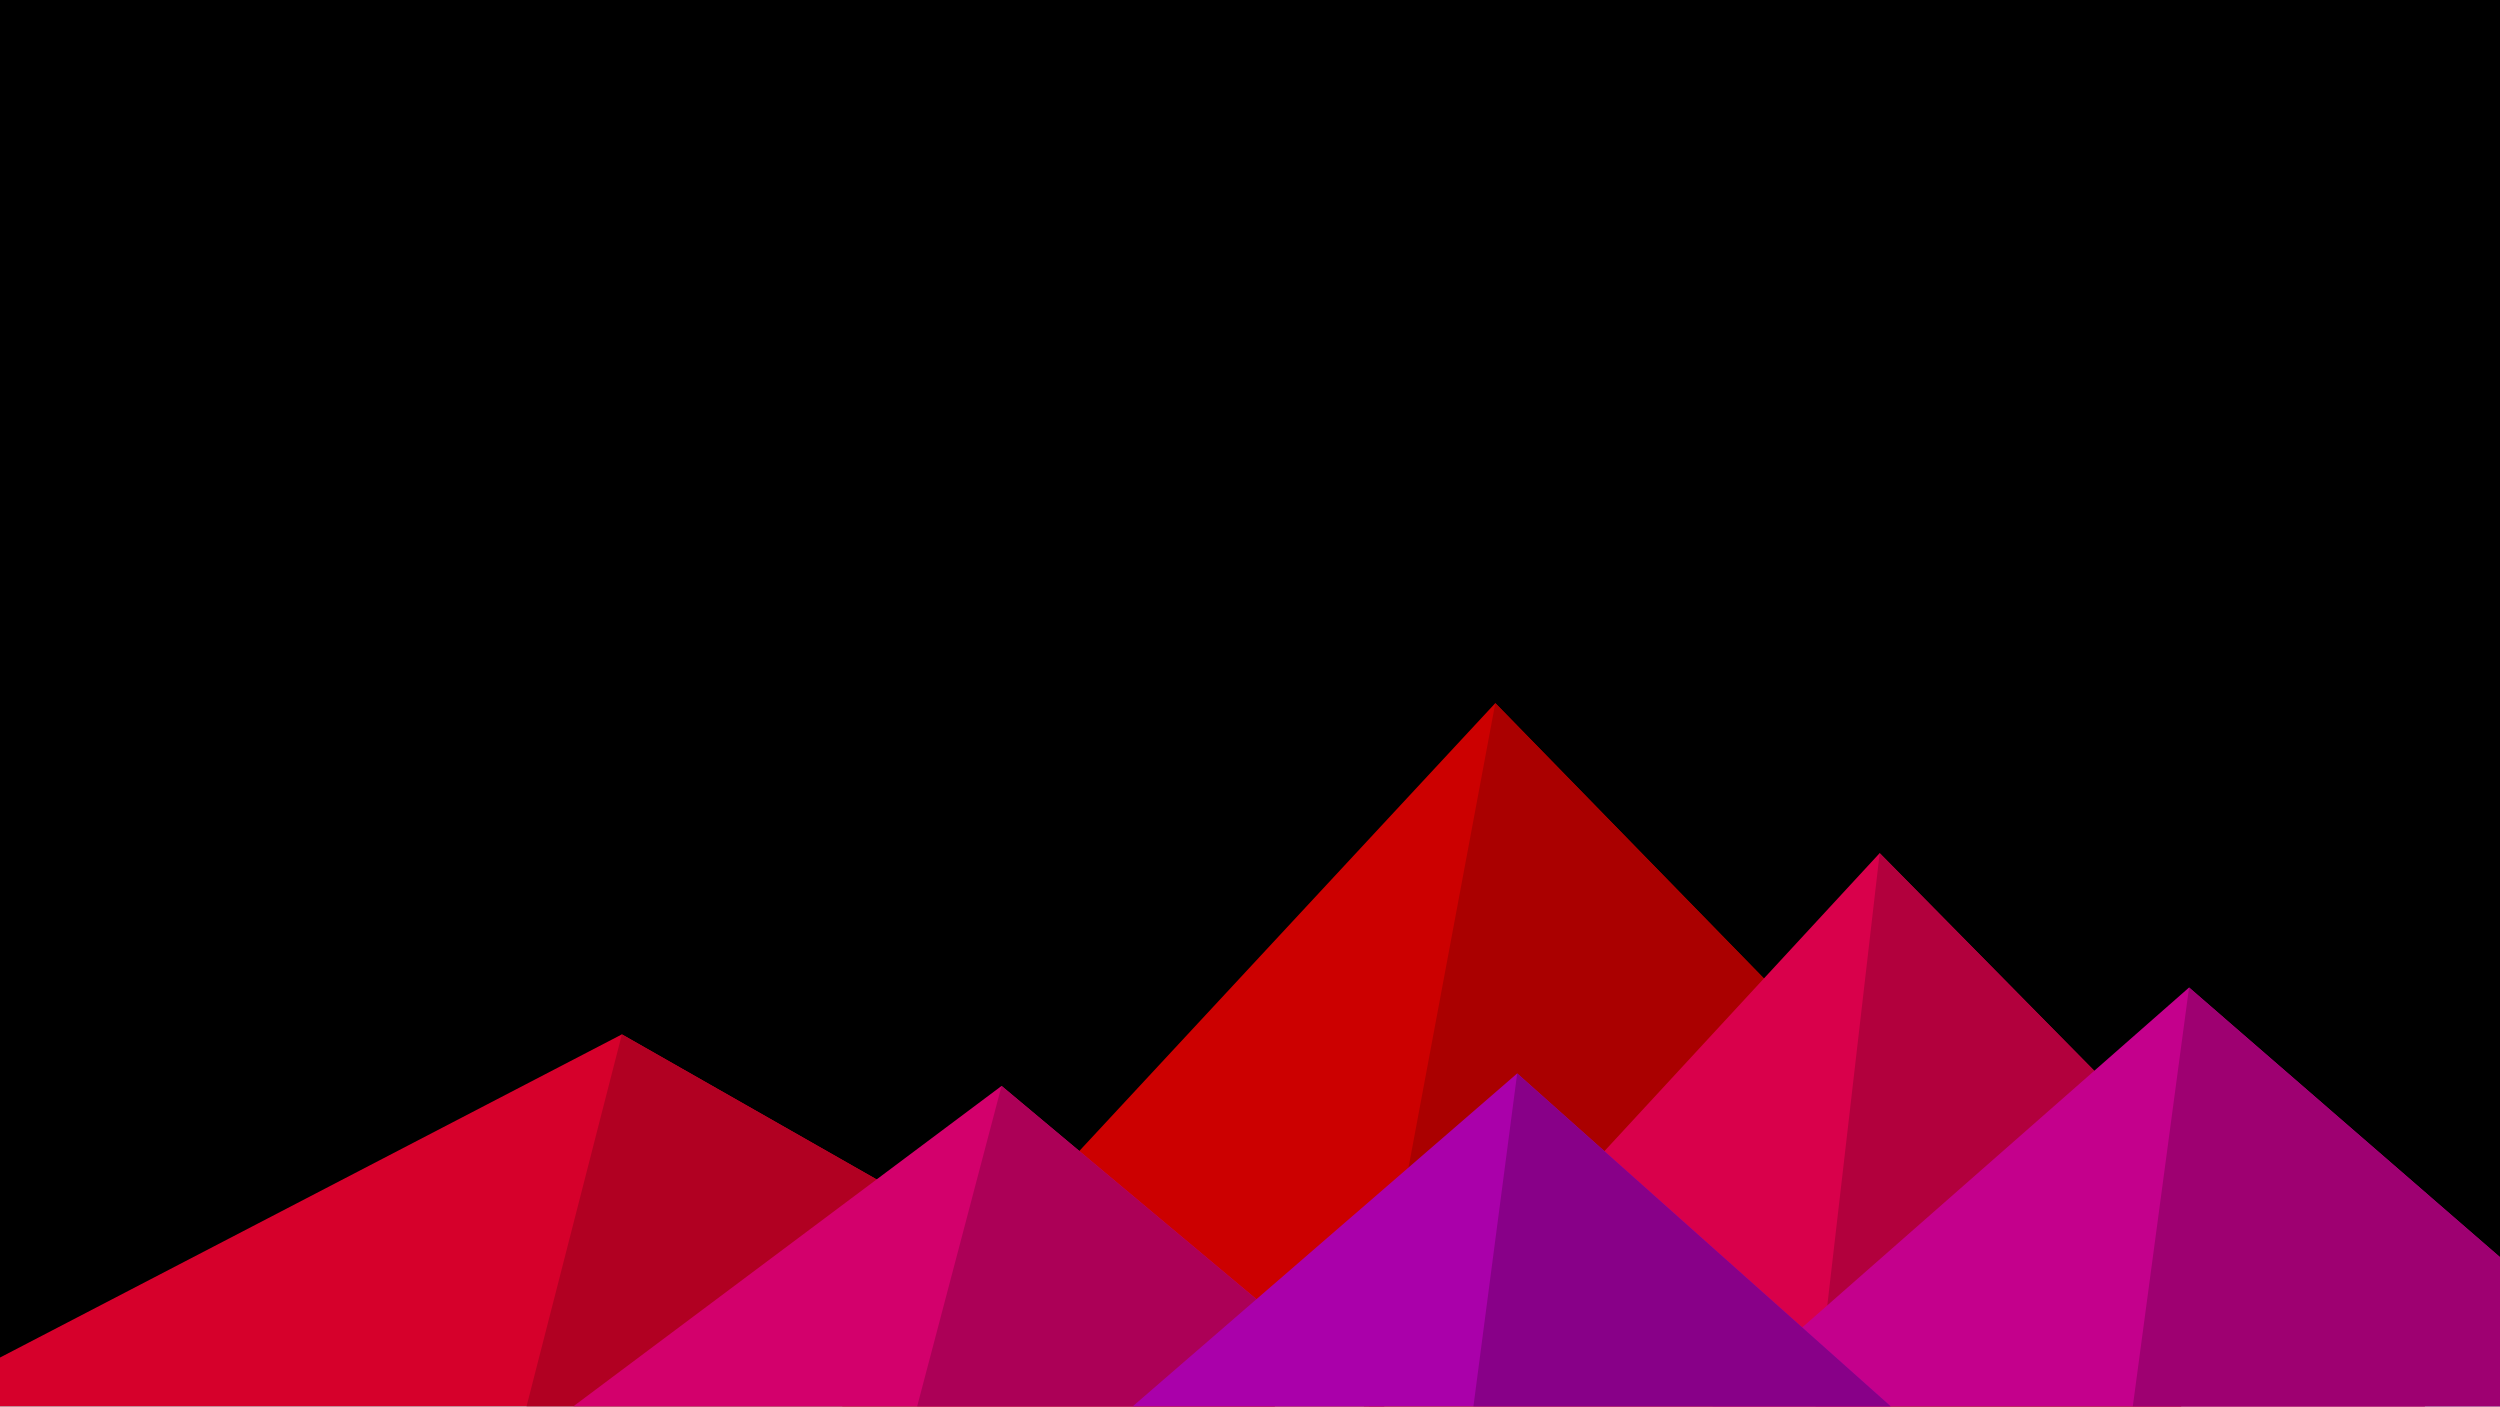
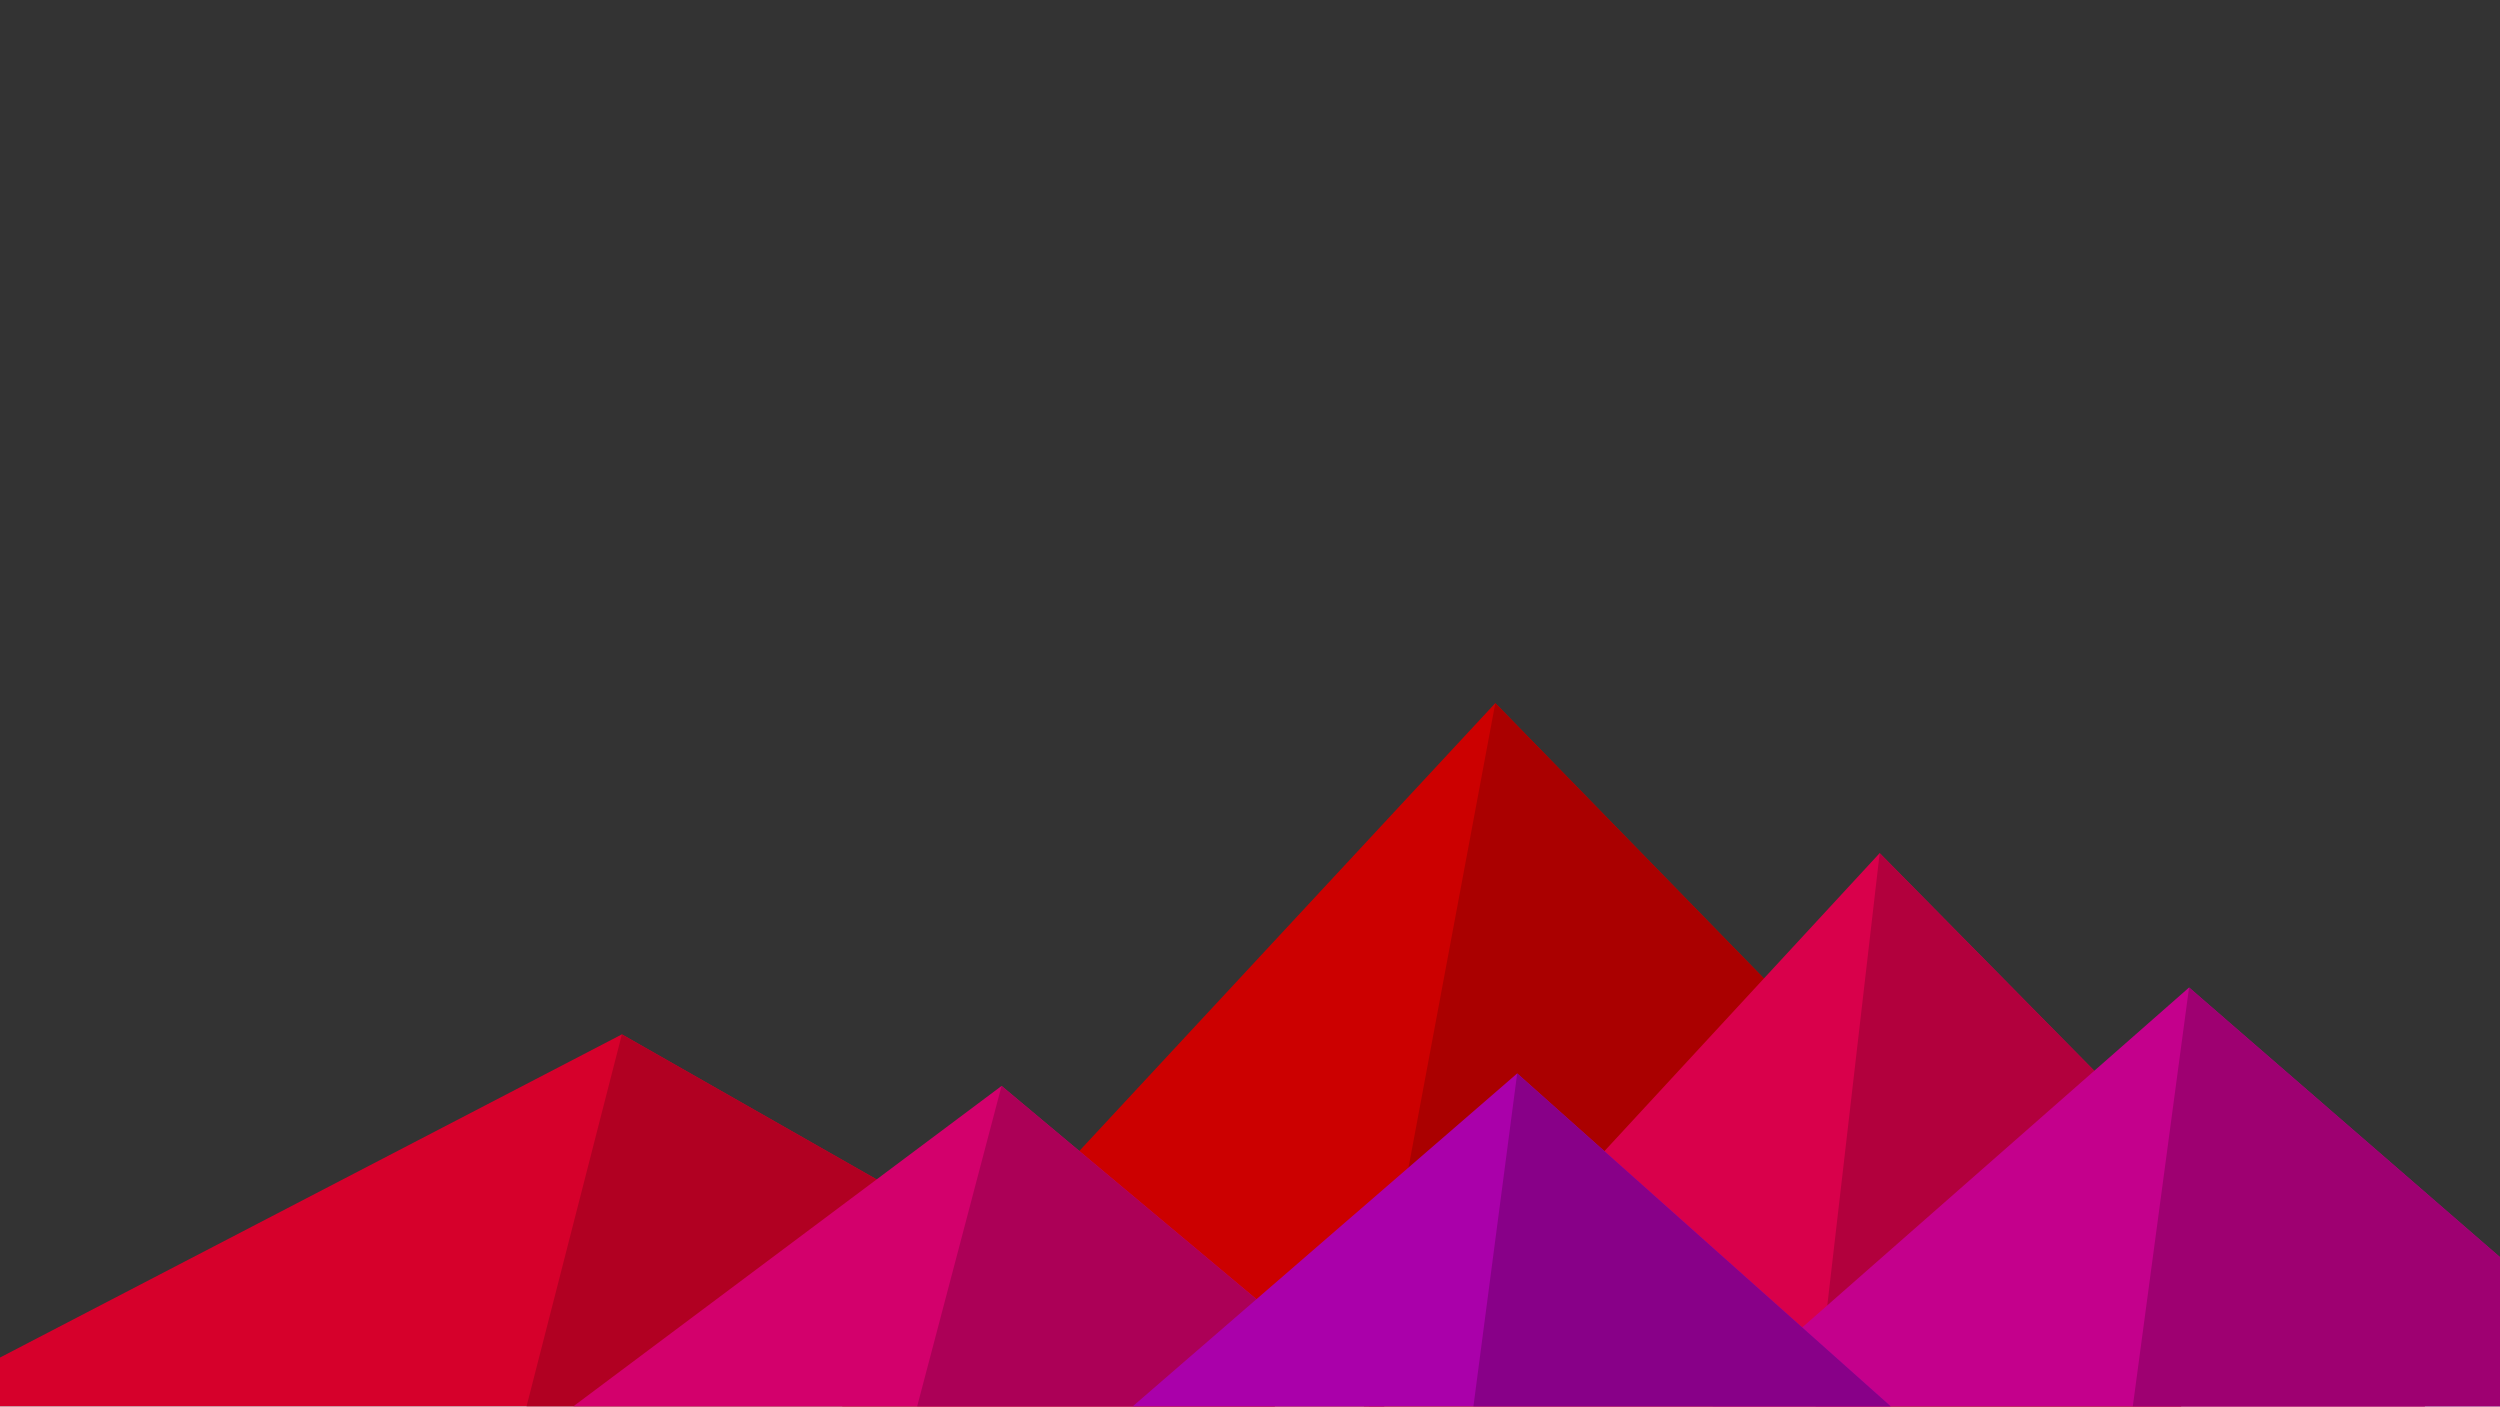
<svg xmlns="http://www.w3.org/2000/svg" viewBox="0 0 1600 900">
-   <rect fill="black" width="1600" height="900" />
+   <rect fill="#333333" width="1600" height="900" />
  <polygon fill="#cc0000" points="957 450 539 900 1396 900" />
  <polygon fill="#aa0000" points="957 450 872.9 900 1396 900" />
  <polygon fill="#d6002b" points="-60 900 398 662 816 900" />
  <polygon fill="#b10022" points="337 900 398 662 816 900" />
  <polygon fill="#d9004b" points="1203 546 1552 900 876 900" />
  <polygon fill="#b2003d" points="1203 546 1552 900 1162 900" />
  <polygon fill="#d3006c" points="641 695 886 900 367 900" />
  <polygon fill="#ac0057" points="587 900 641 695 886 900" />
  <polygon fill="#c4008c" points="1710 900 1401 632 1096 900" />
  <polygon fill="#9e0071" points="1710 900 1401 632 1365 900" />
  <polygon fill="#aa00aa" points="1210 900 971 687 725 900" />
  <polygon fill="#880088" points="943 900 1210 900 971 687" />
</svg>
